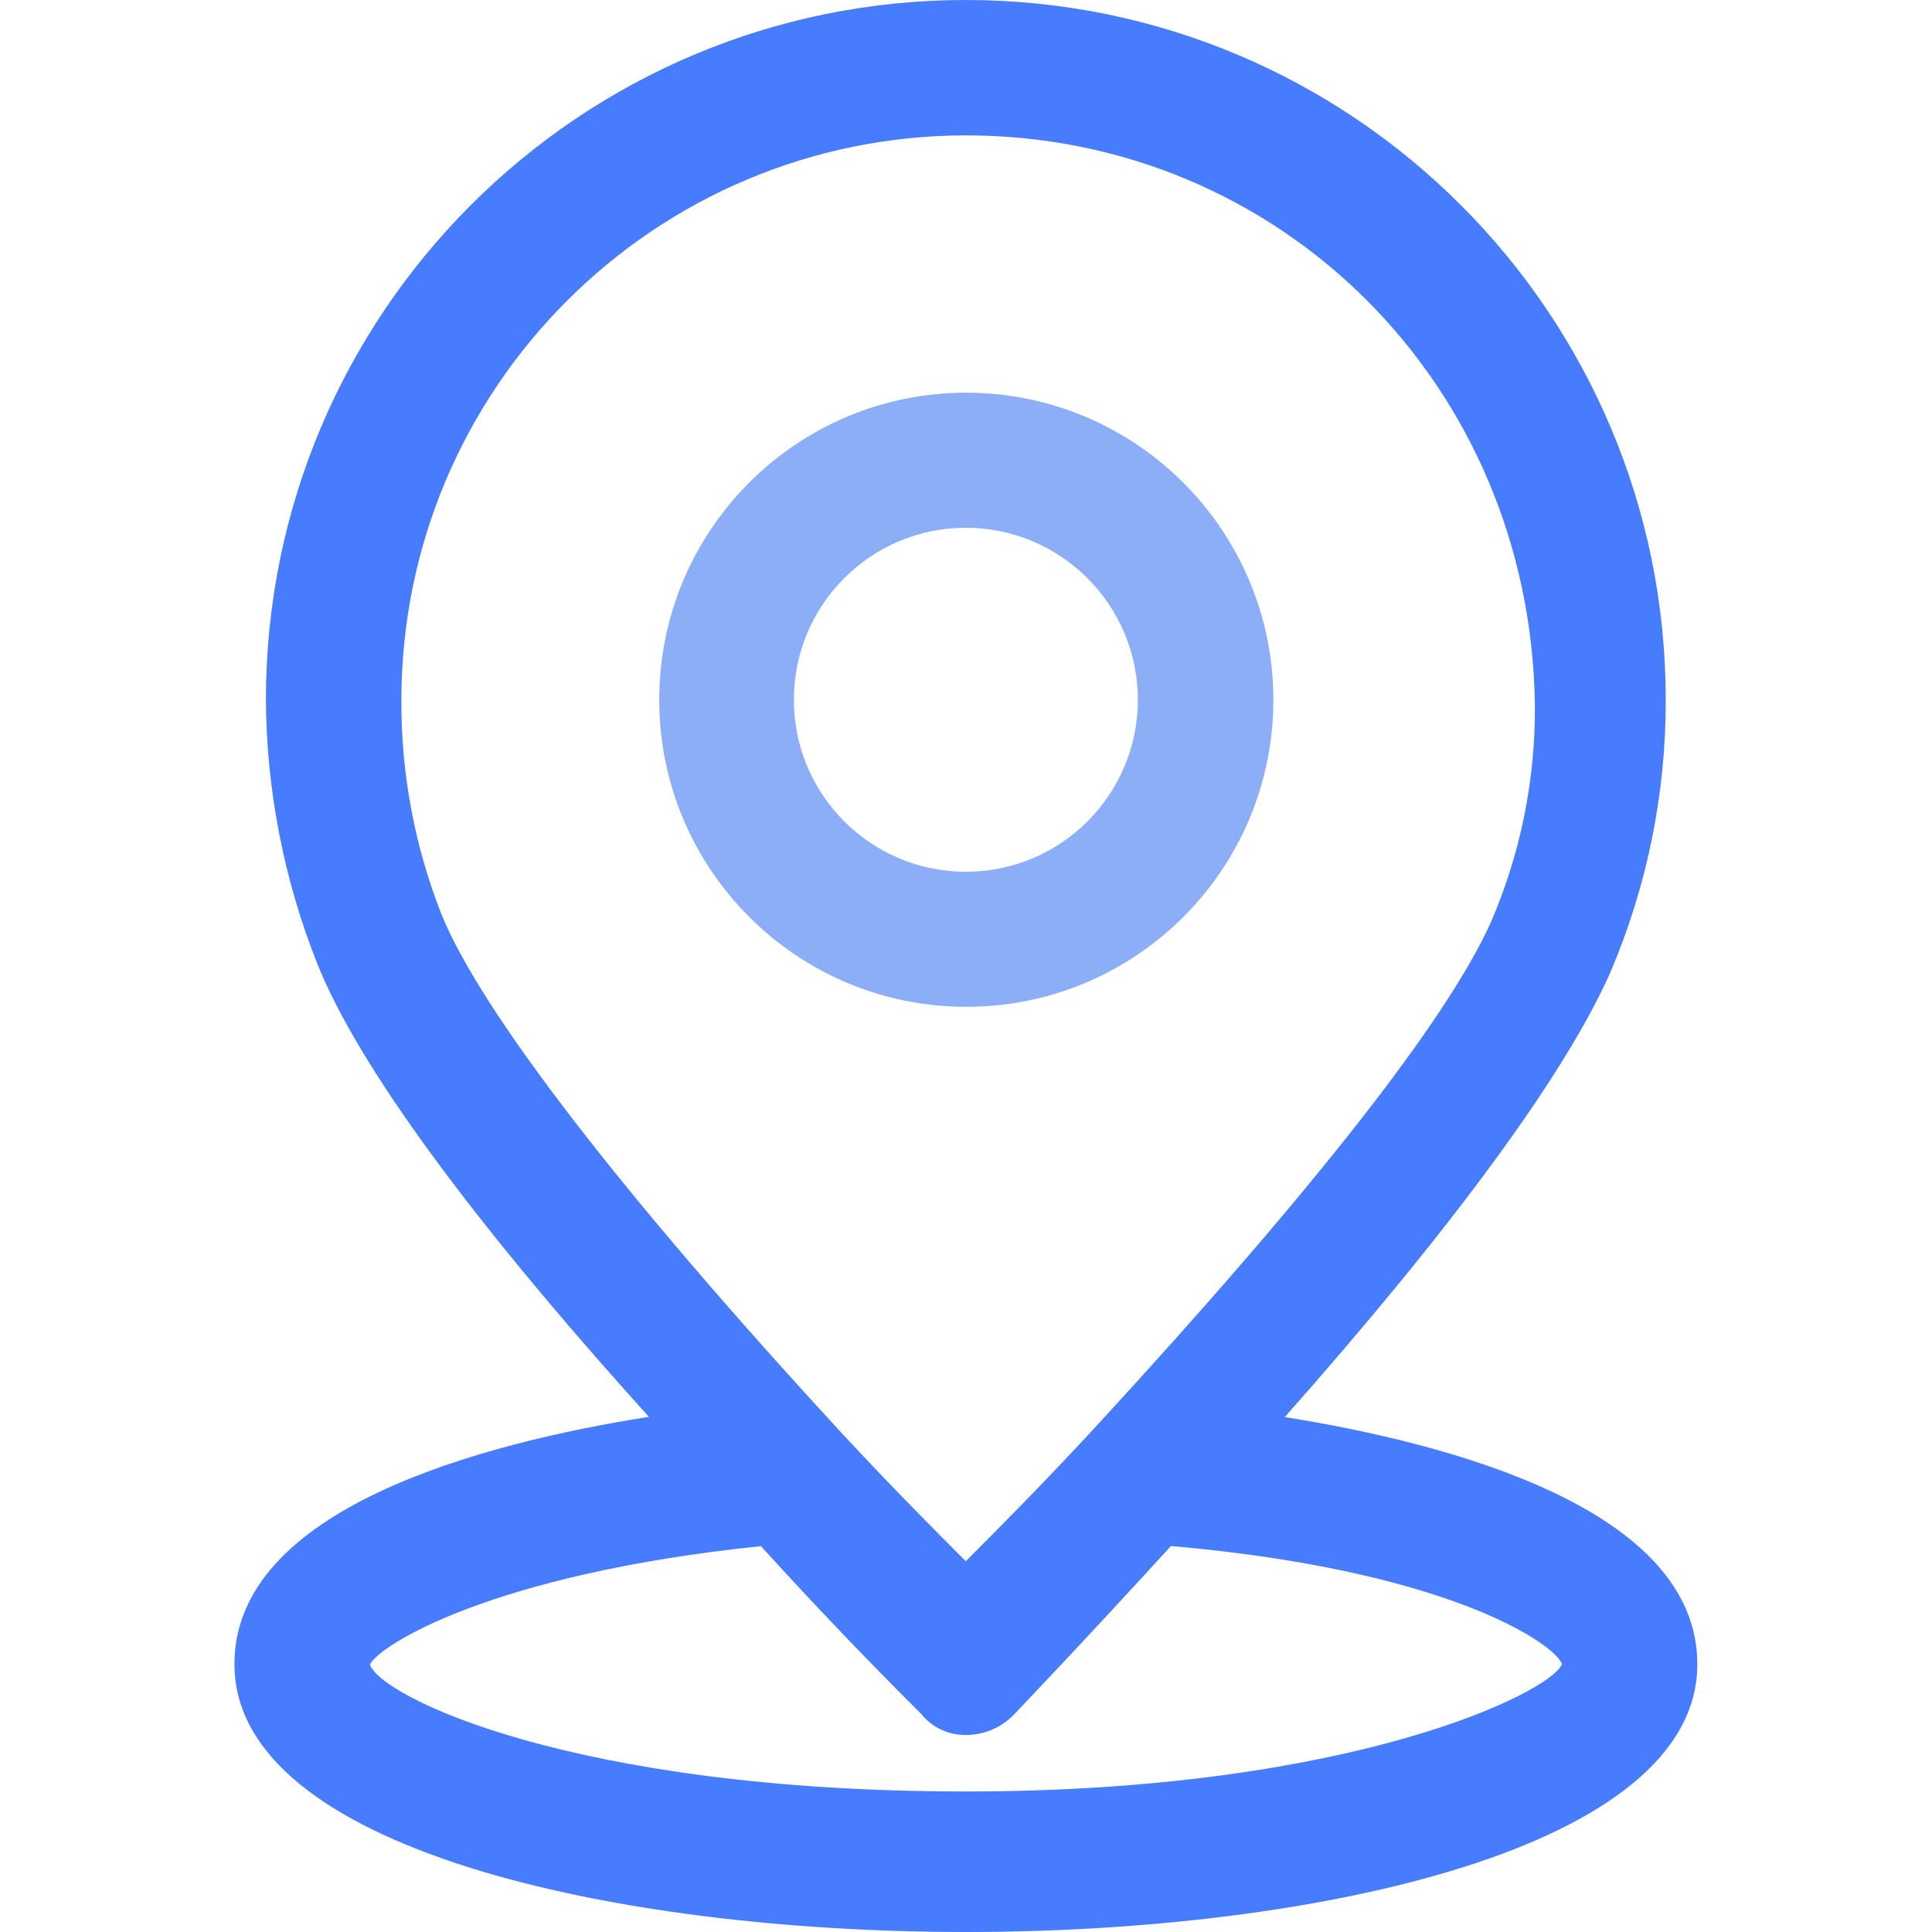
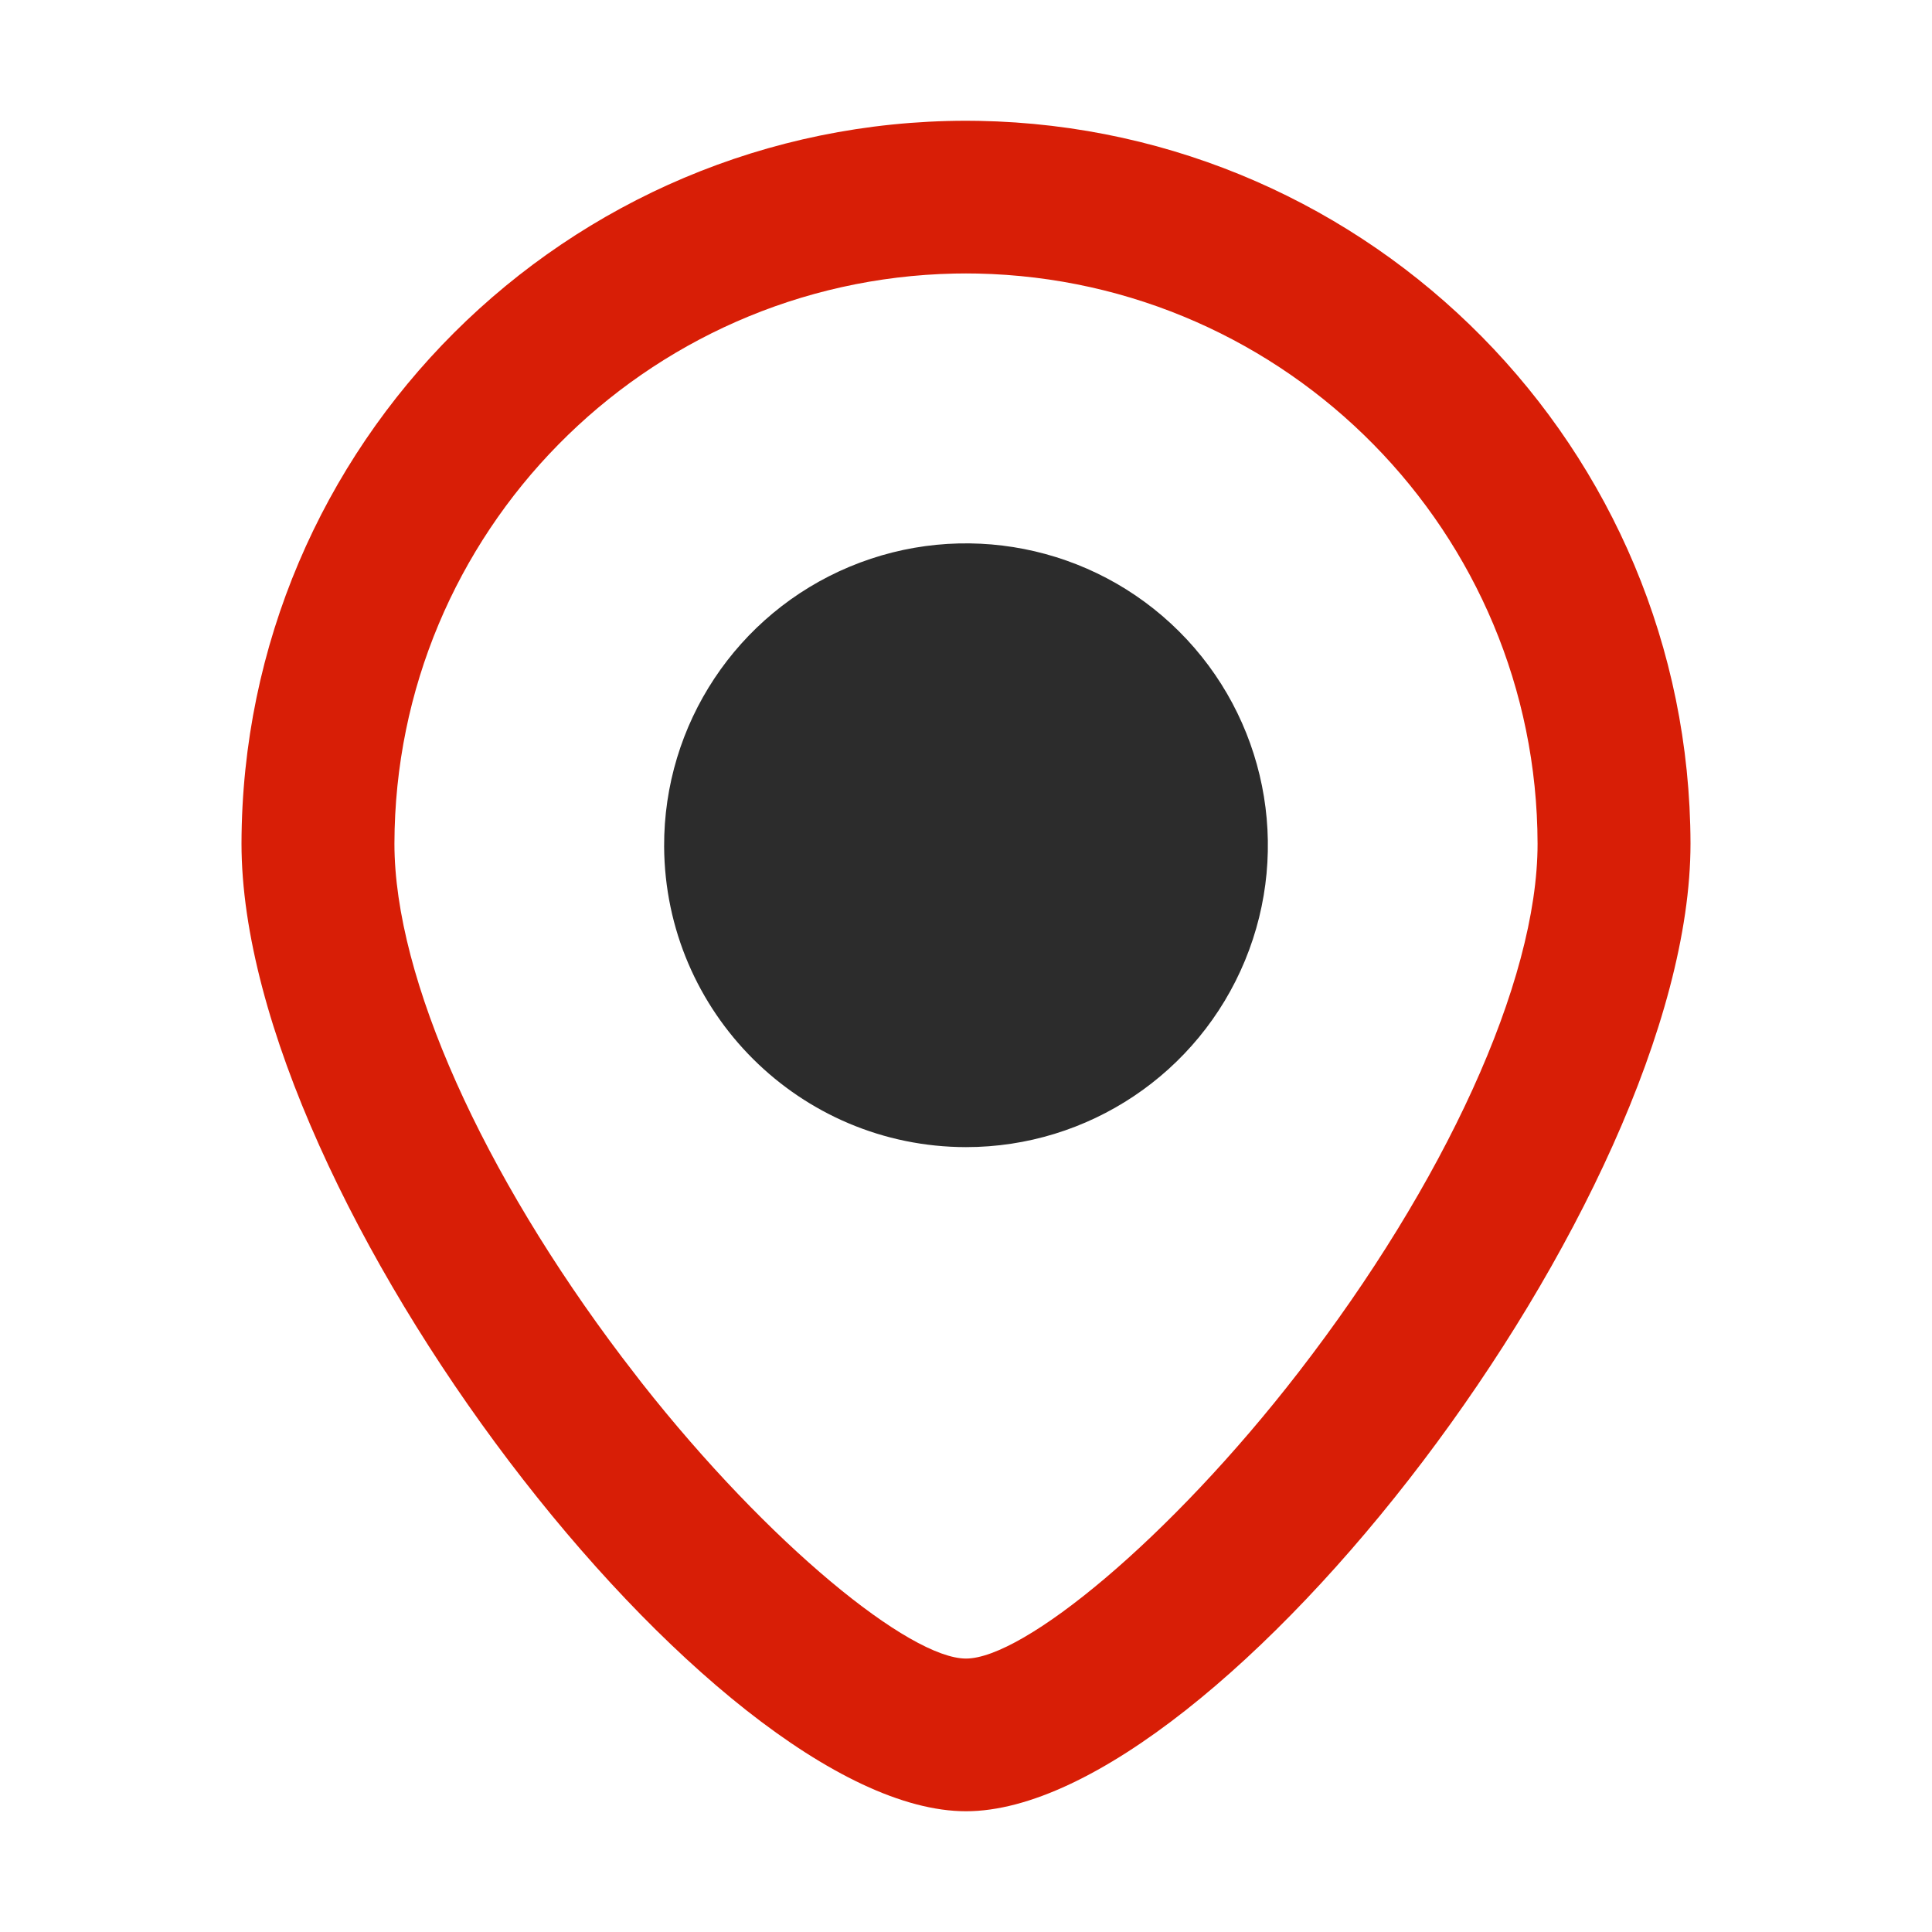
<svg xmlns="http://www.w3.org/2000/svg" class="icon" width="200px" height="200.00px" viewBox="0 0 1024 1024" version="1.1">
-   <path d="M511.937 208.137A162.75 162.75 0 1 0 674.909 370.887a162.917 162.917 0 0 0-162.972-162.75z m91.164 162.75A91.164 91.164 0 1 1 511.937 279.723a91.276 91.276 0 0 1 91.164 91.164z" fill="#8BAEF7" />
-   <path d="M680.972 751.063c89.329-100.843 148.511-181.606 172.428-235.392a366.271 366.271 0 0 0 29.48-144.617A370.72 370.72 0 1 0 140.938 370.887a385.015 385.015 0 0 0 27.255 139.945c21.581 53.953 81.987 136.385 175.765 240.12C255.353 764.913 124.252 799.565 124.252 882.053c0 97.561 200.962 141.947 387.685 141.947s387.685-44.498 387.685-141.947c-0.056-82.154-130.155-116.806-218.65-130.99zM580.352 756.625c-26.81 29.035-51.228 53.62-68.471 70.862-17.187-17.187-41.661-41.828-68.471-70.862-113.858-123.759-188.225-220.207-209.305-271.713a305.531 305.531 0 0 1-21.359-114.025A299.469 299.469 0 0 1 511.937 71.752c166.866 0 299.19 132.491 301.582 301.582A284.117 284.117 0 0 1 789.824 489.64c-23.695 51.895-94.112 141.725-209.472 266.985z m-94.557 149.345l2.447 2.447a29.646 29.646 0 0 0 22.249 11.124 35.264 35.264 0 0 0 27.255-11.124c0.334-0.389 35.932-37.545 82.877-88.995 146.341 12.737 203.131 51.562 207.247 62.519-5.228 14.684-110.743 67.581-315.933 67.581-208.471 0-310.426-50.393-315.877-67.303 5.228-10.346 64.41-47.89 207.247-62.742 27.255 30.036 55.01 59.071 82.487 86.492z" fill="#467CFD" />
+   <path d="M511.952 64l6.784 0.064C727.488 67.888 895.6 237.824 896 447.152 896 636.272 645.808 960 512 960S128 636.272 128 447.088C128.416 235.584 300.112 64.272 511.952 64z m-6.048 80.992c-164.336 3.488-296.528 137.392-296.848 302.16 0 71.648 47.2 175.12 120.704 272.32l10.336 13.44c67.536 85.808 142.176 146.16 171.904 146.16 30.4 0 107.712-63.056 176.384-151.92 76.832-99.408 126.56-206.464 126.56-279.92-0.32-164.848-132.512-298.752-296.848-302.24L512 144.928l-6.096 0.064z" fill="#d81e06" />
+   <path d="M352 448.688A160 160 0 1 1 512 608c-88.048-0.128-159.488-71.264-160-159.312z" fill="#2c2c2c" />
</svg>
